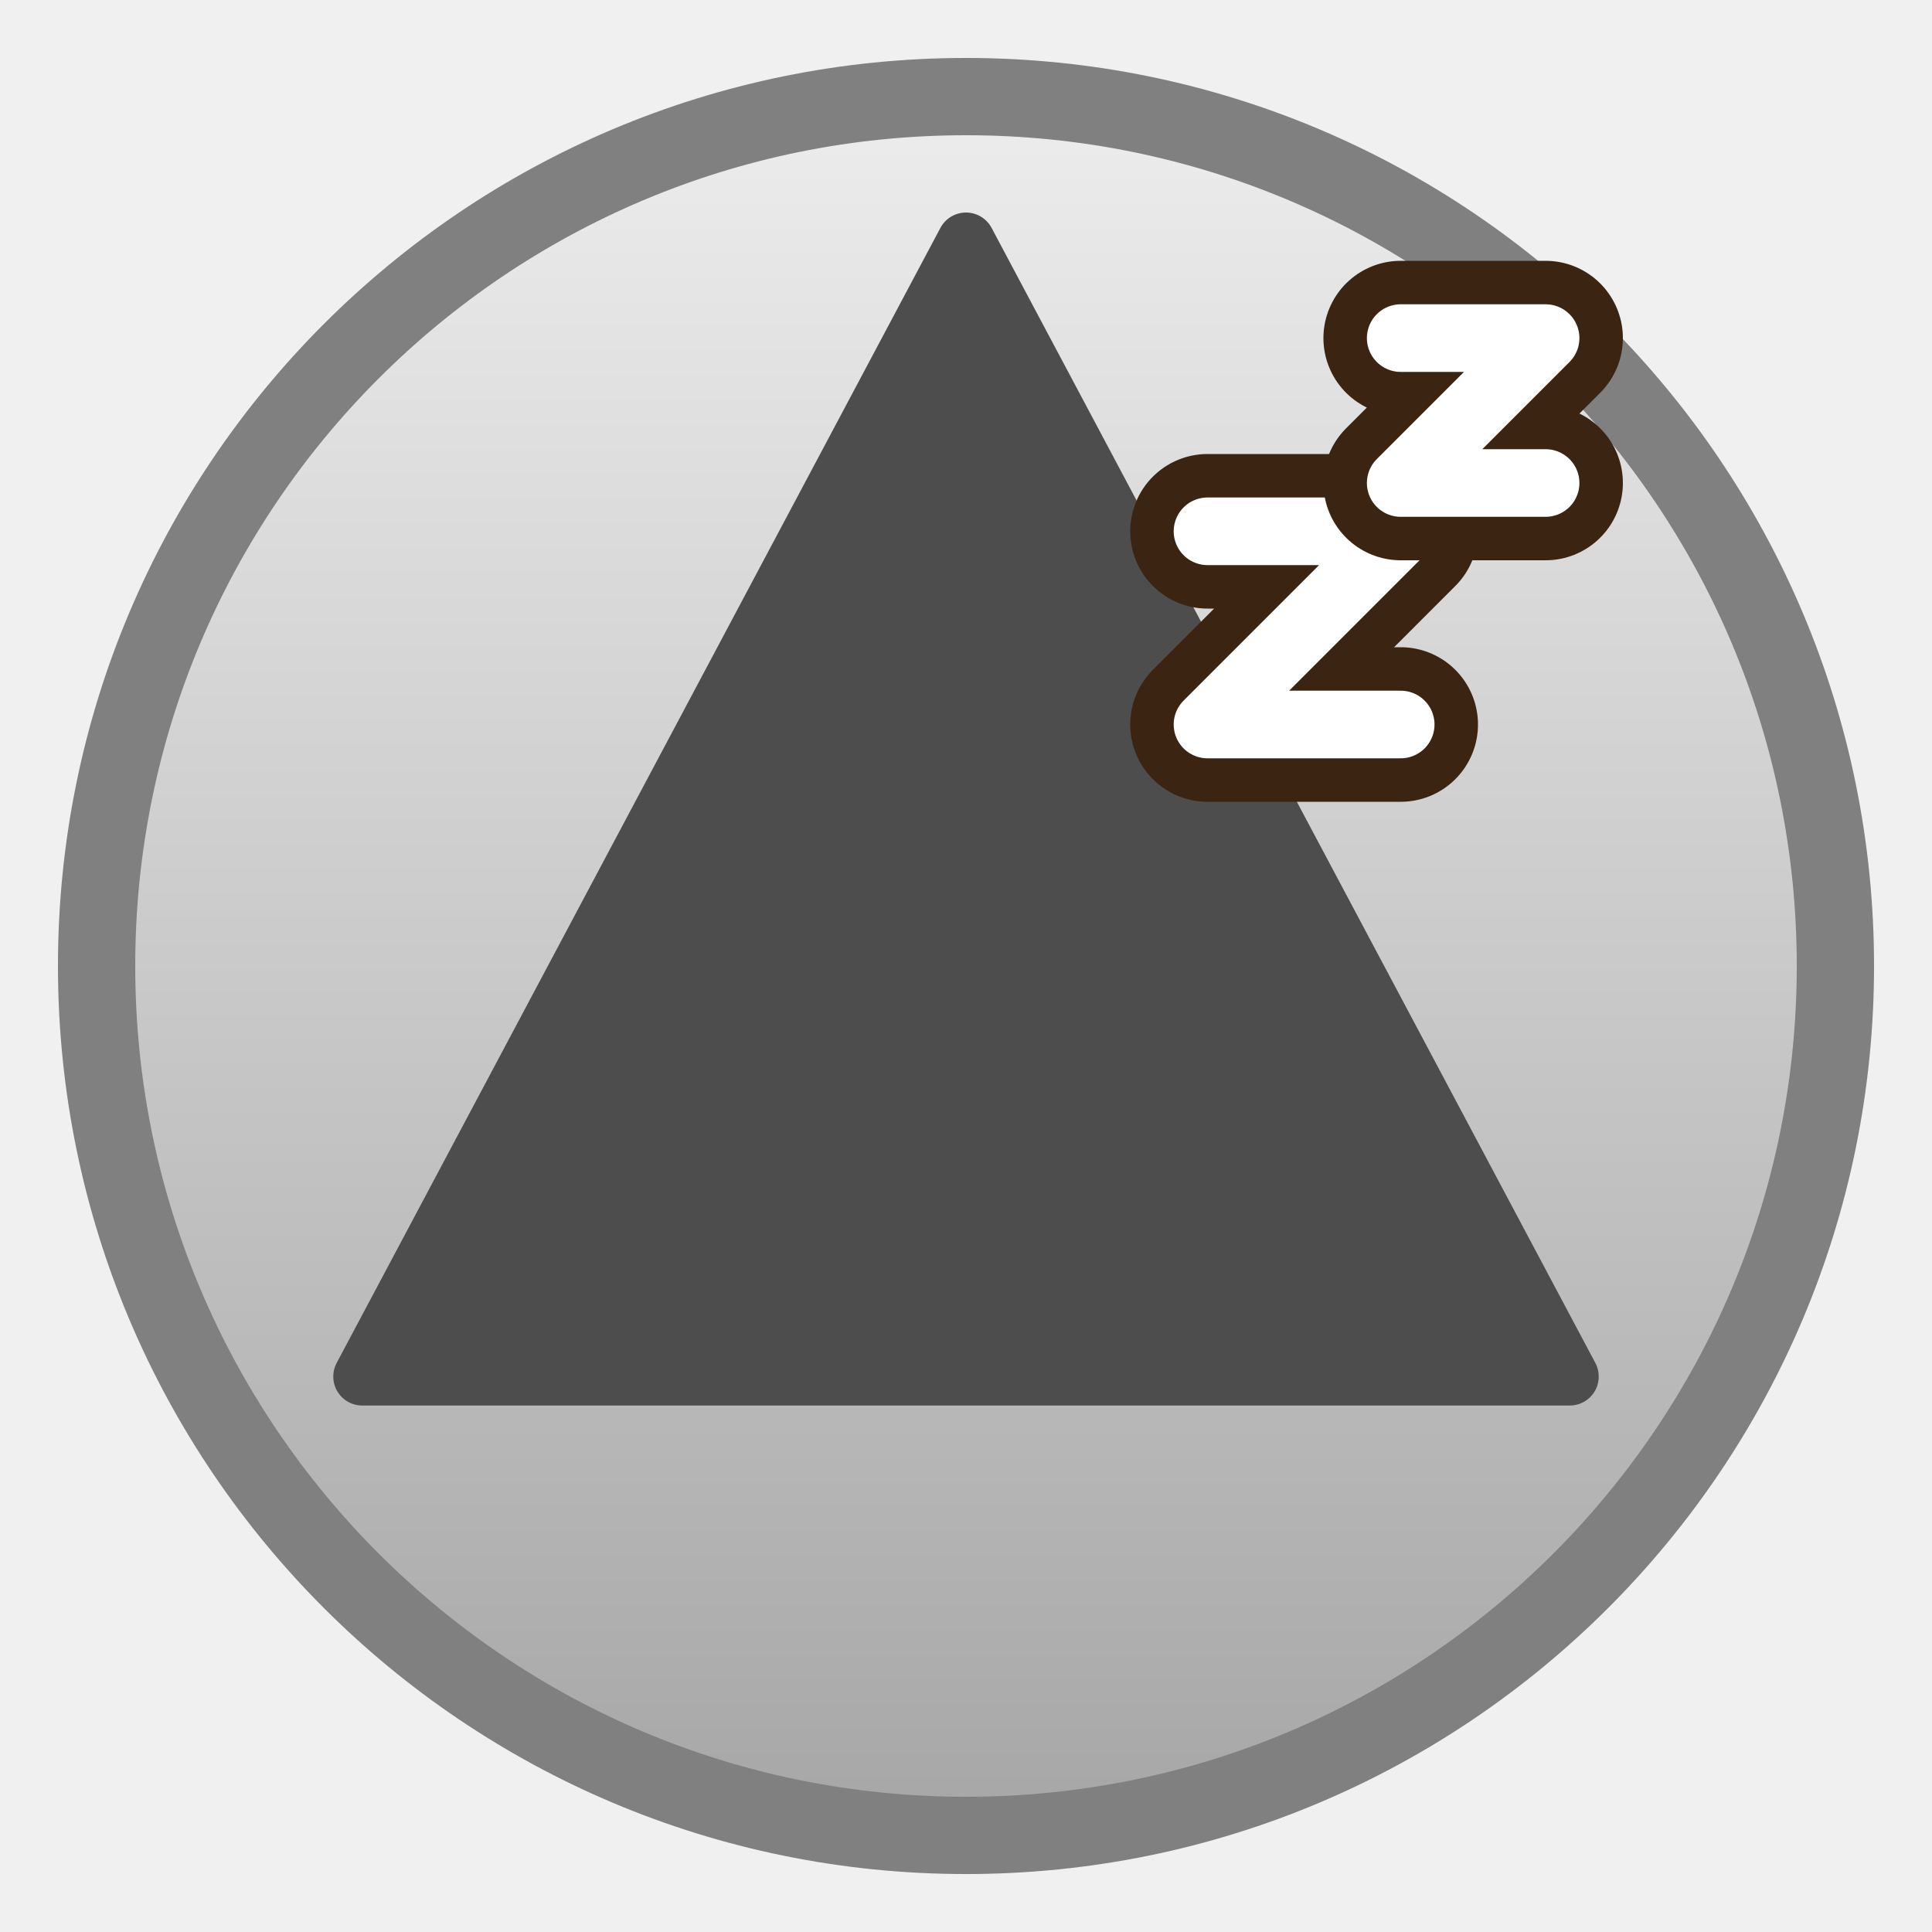
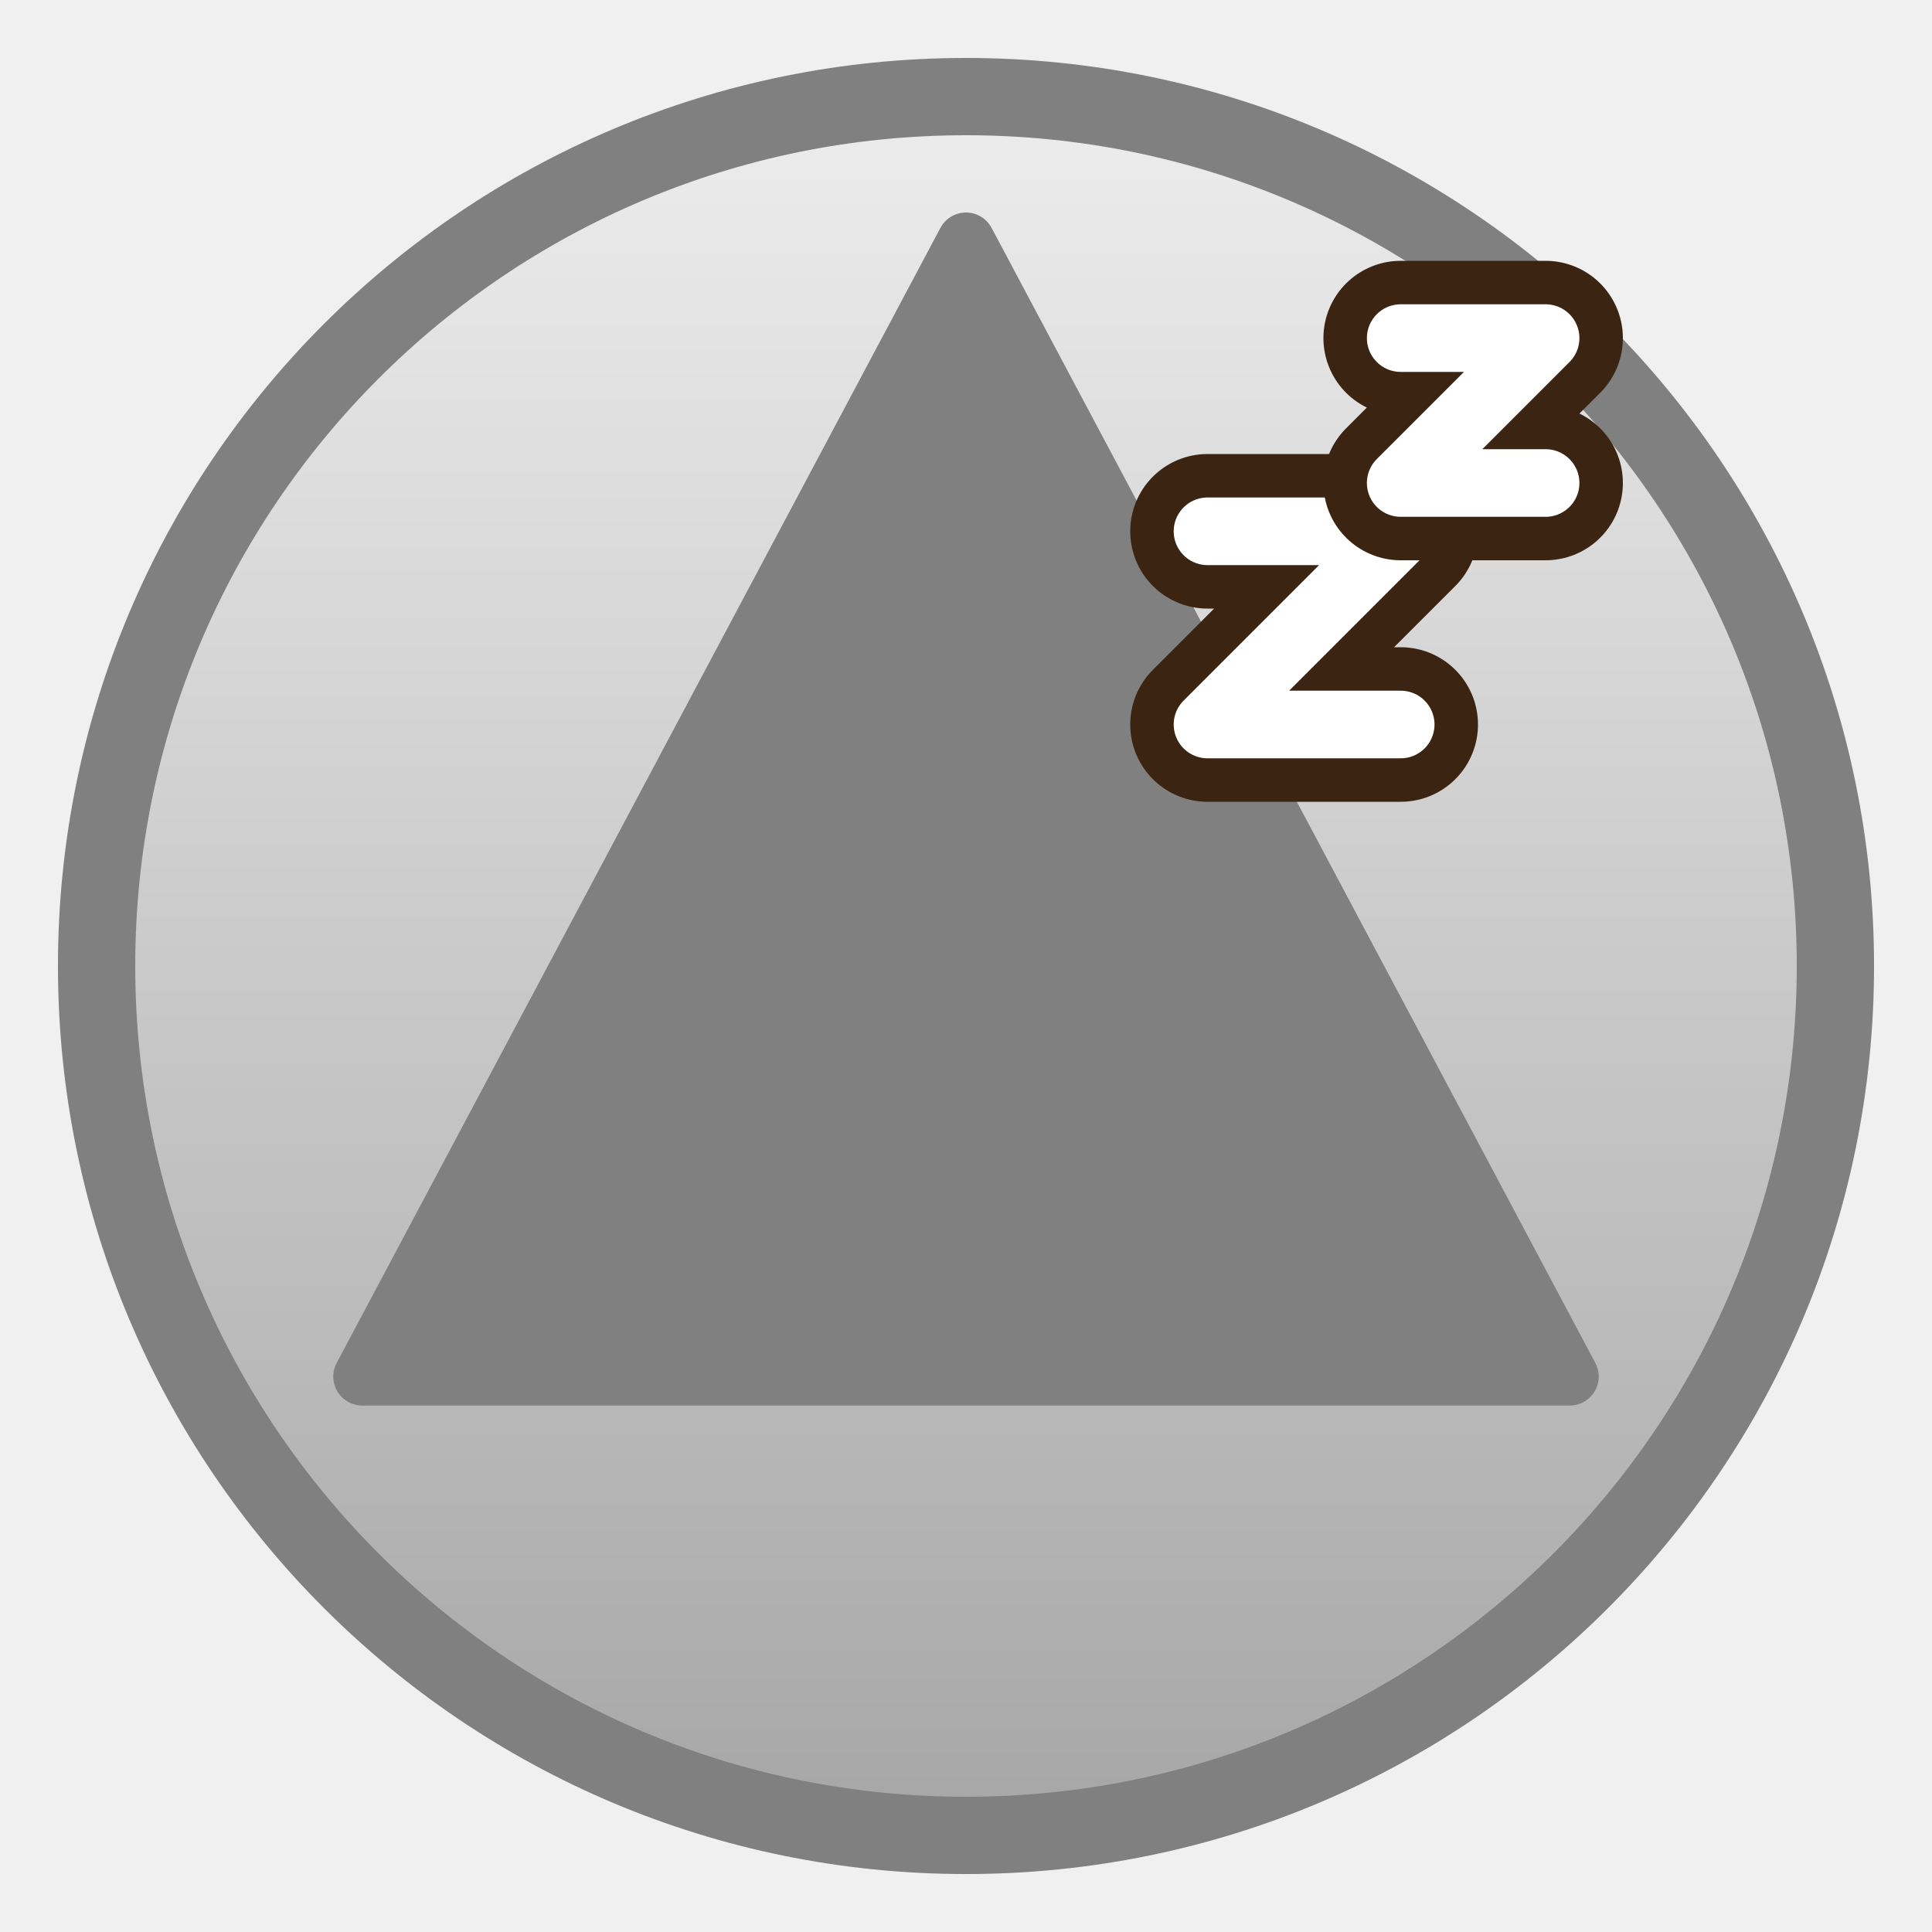
<svg xmlns="http://www.w3.org/2000/svg" width="40" height="40" viewBox="0 0 40 40" role="img" aria-labelledby="title">
  <defs>
    <linearGradient id="gK" x1="0" y1="0" x2="0" y2="1">
      <stop offset="0" stop-color="#EDEDED" />
      <stop offset="1" stop-color="#A6A6A6" />
    </linearGradient>
  </defs>
-   <circle cx="20" cy="20" r="18" fill="url(#gK)" stroke="#808080" stroke-width="1.6" />
+   <circle cx="20" cy="20" r="18" fill="url(#gK)" />
+   <circle cx="20" cy="20" r="18" fill="none" stroke="#808080" stroke-width="1.6" />
  <g transform="rotate(0 20 20)">
-     <path d="M20,5 L32.5,28.5 L7.5,28.5 Z" fill="#4D4D4D" stroke="#4D4D4D" stroke-width="1.2" stroke-linejoin="round" />
+     <path d="M20,5 L32.5,28.5 L7.5,28.5 Z" fill="#808080" stroke="#808080" stroke-width="1.2" stroke-linejoin="round" />
  </g>
  <g opacity="1">
    <animate attributeName="opacity" values="0;1;1;0" keyTimes="0;0.2;0.7;1" dur="2.4s" begin="0s" repeatCount="indefinite" />
    <animateTransform attributeName="transform" type="translate" values="0 0;4 -9" dur="2.4s" begin="0s" repeatCount="indefinite" />
    <path d="M25,11 h4 l-4,4 h4" fill="none" stroke="#3B2412" stroke-width="3.2" stroke-linecap="round" stroke-linejoin="round" />
    <path d="M25,11 h4 l-4,4 h4" fill="none" stroke="#FFFFFF" stroke-width="1.4" stroke-linecap="round" stroke-linejoin="round" />
  </g>
  <g opacity="1">
    <animate attributeName="opacity" values="0;1;1;0" keyTimes="0;0.2;0.7;1" dur="2.4s" begin="1.2s" repeatCount="indefinite" />
    <animateTransform attributeName="transform" type="translate" values="0 0;4 -9" dur="2.4s" begin="1.2s" repeatCount="indefinite" />
    <path d="M29,7 h3 l-3,3 h3" fill="none" stroke="#3B2412" stroke-width="3.2" stroke-linecap="round" stroke-linejoin="round" />
    <path d="M29,7 h3 l-3,3 h3" fill="none" stroke="#FFFFFF" stroke-width="1.4" stroke-linecap="round" stroke-linejoin="round" />
  </g>
</svg>
